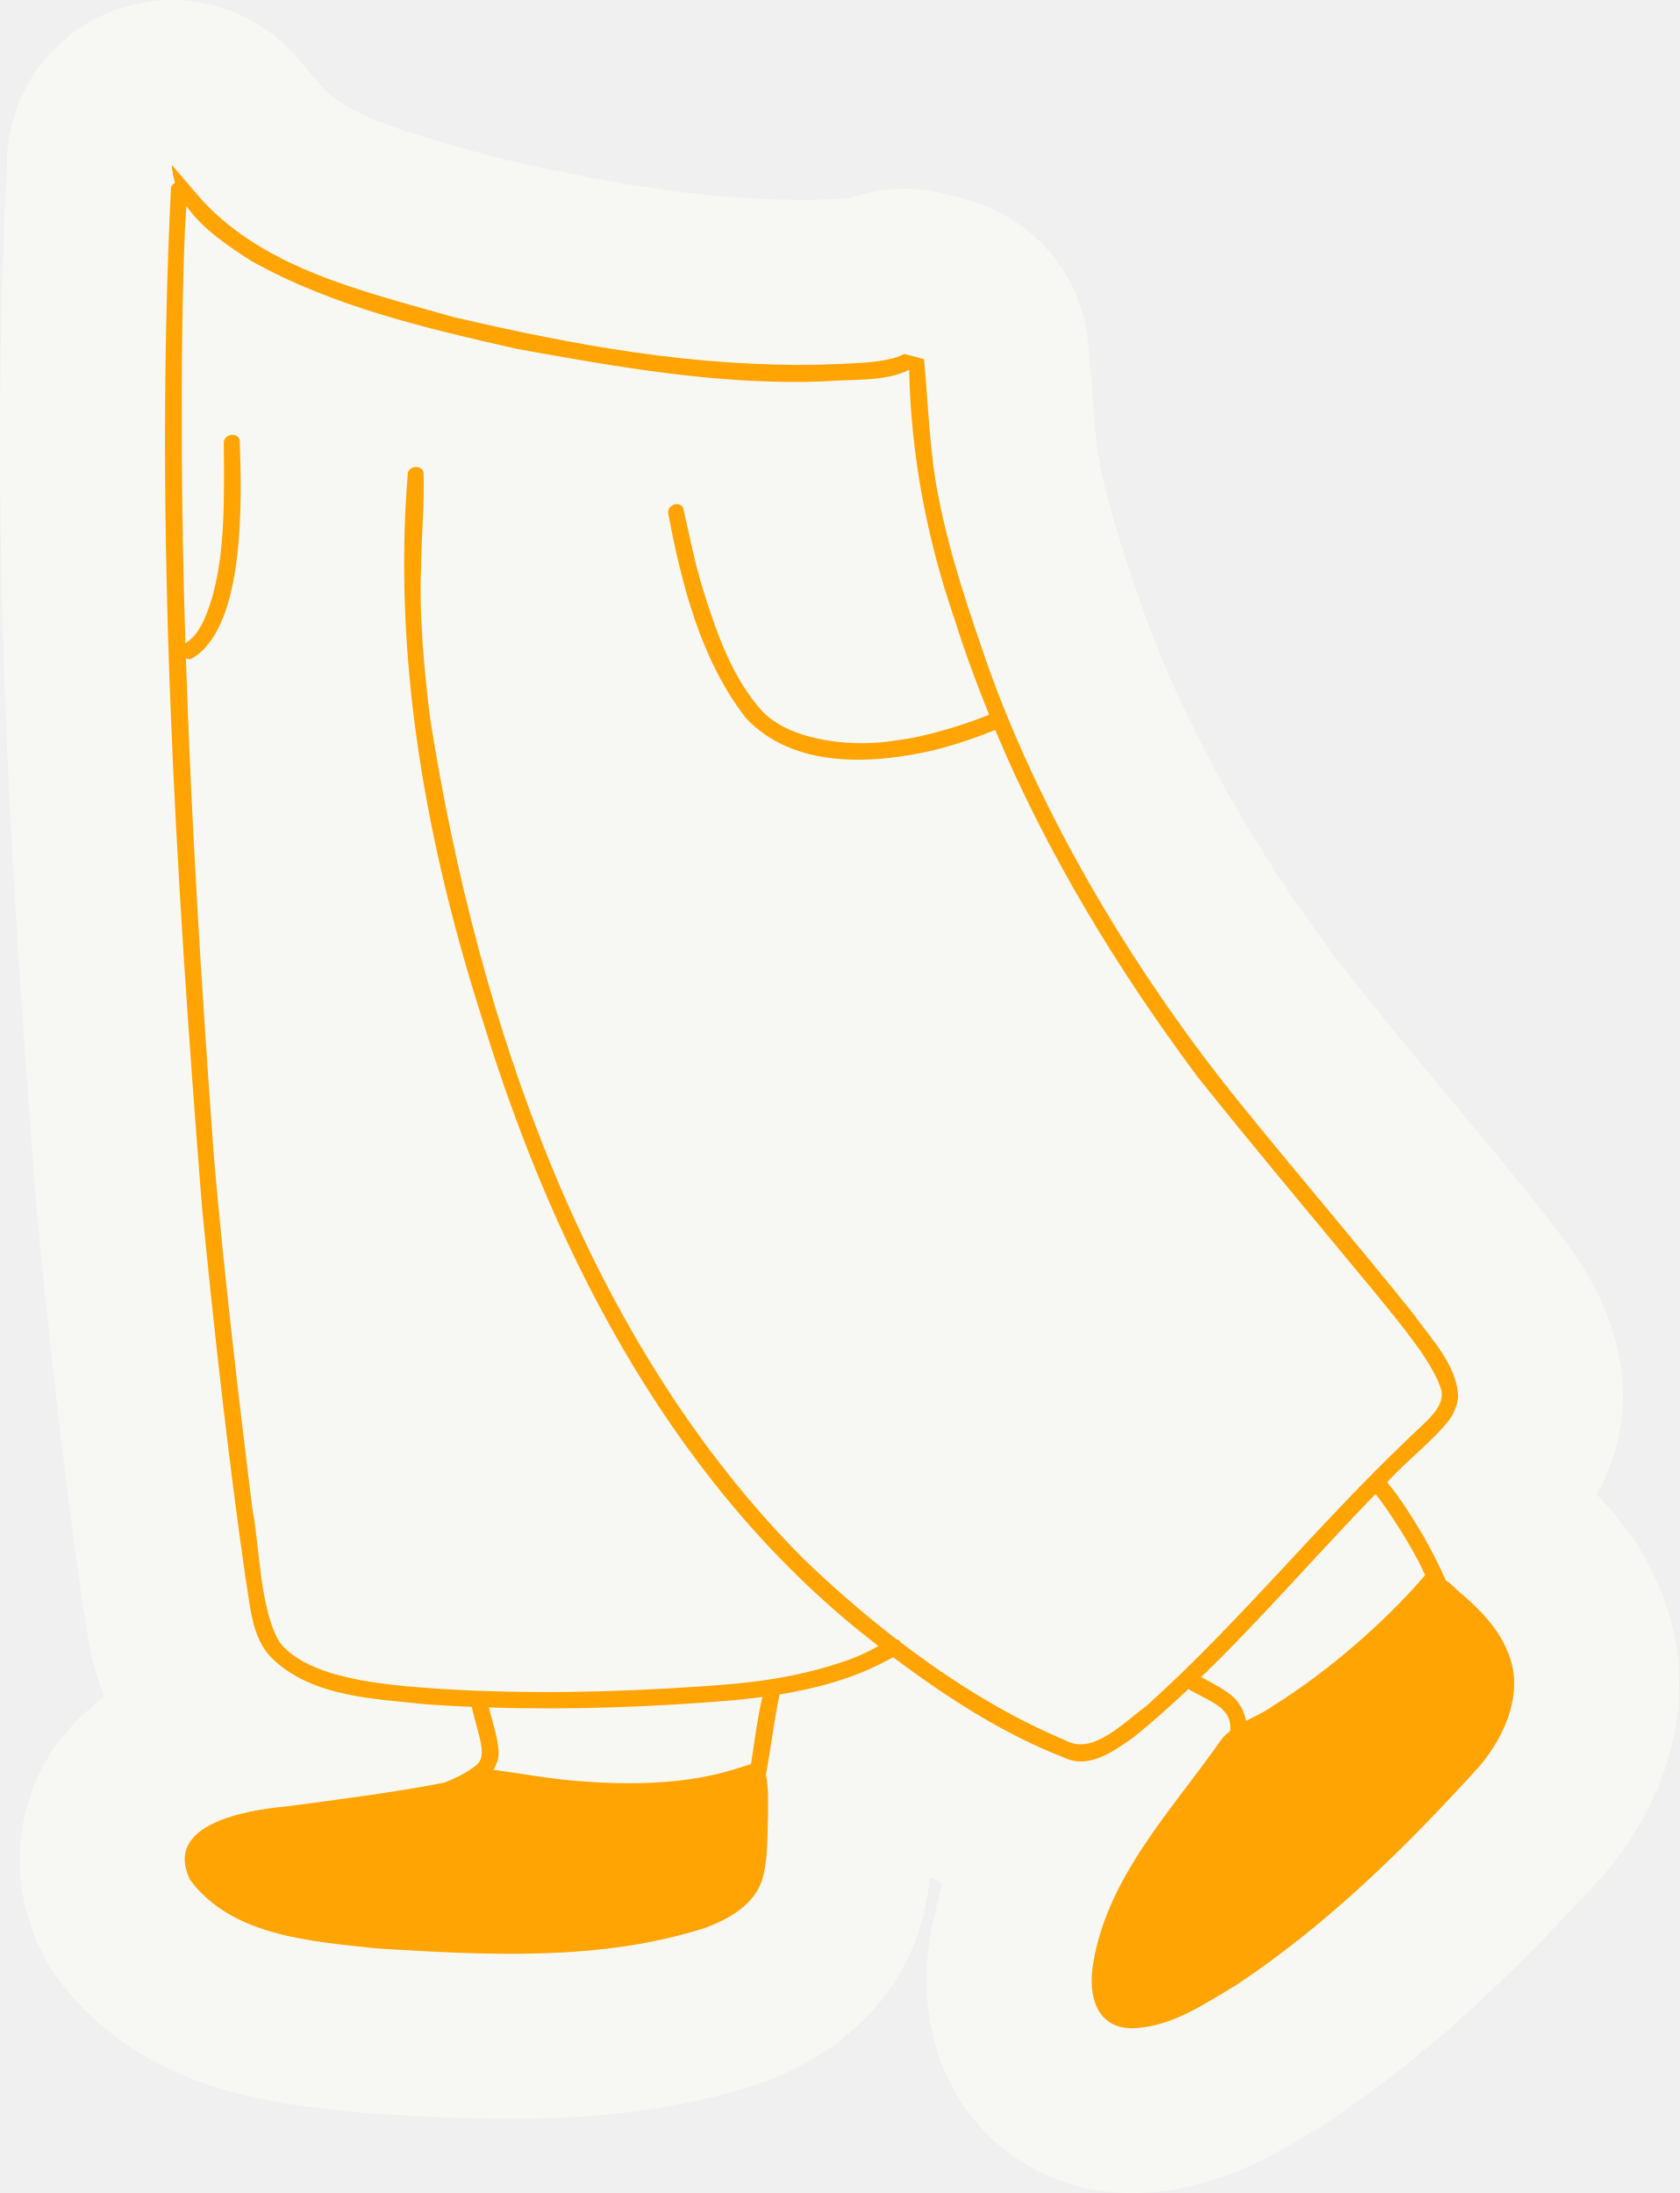
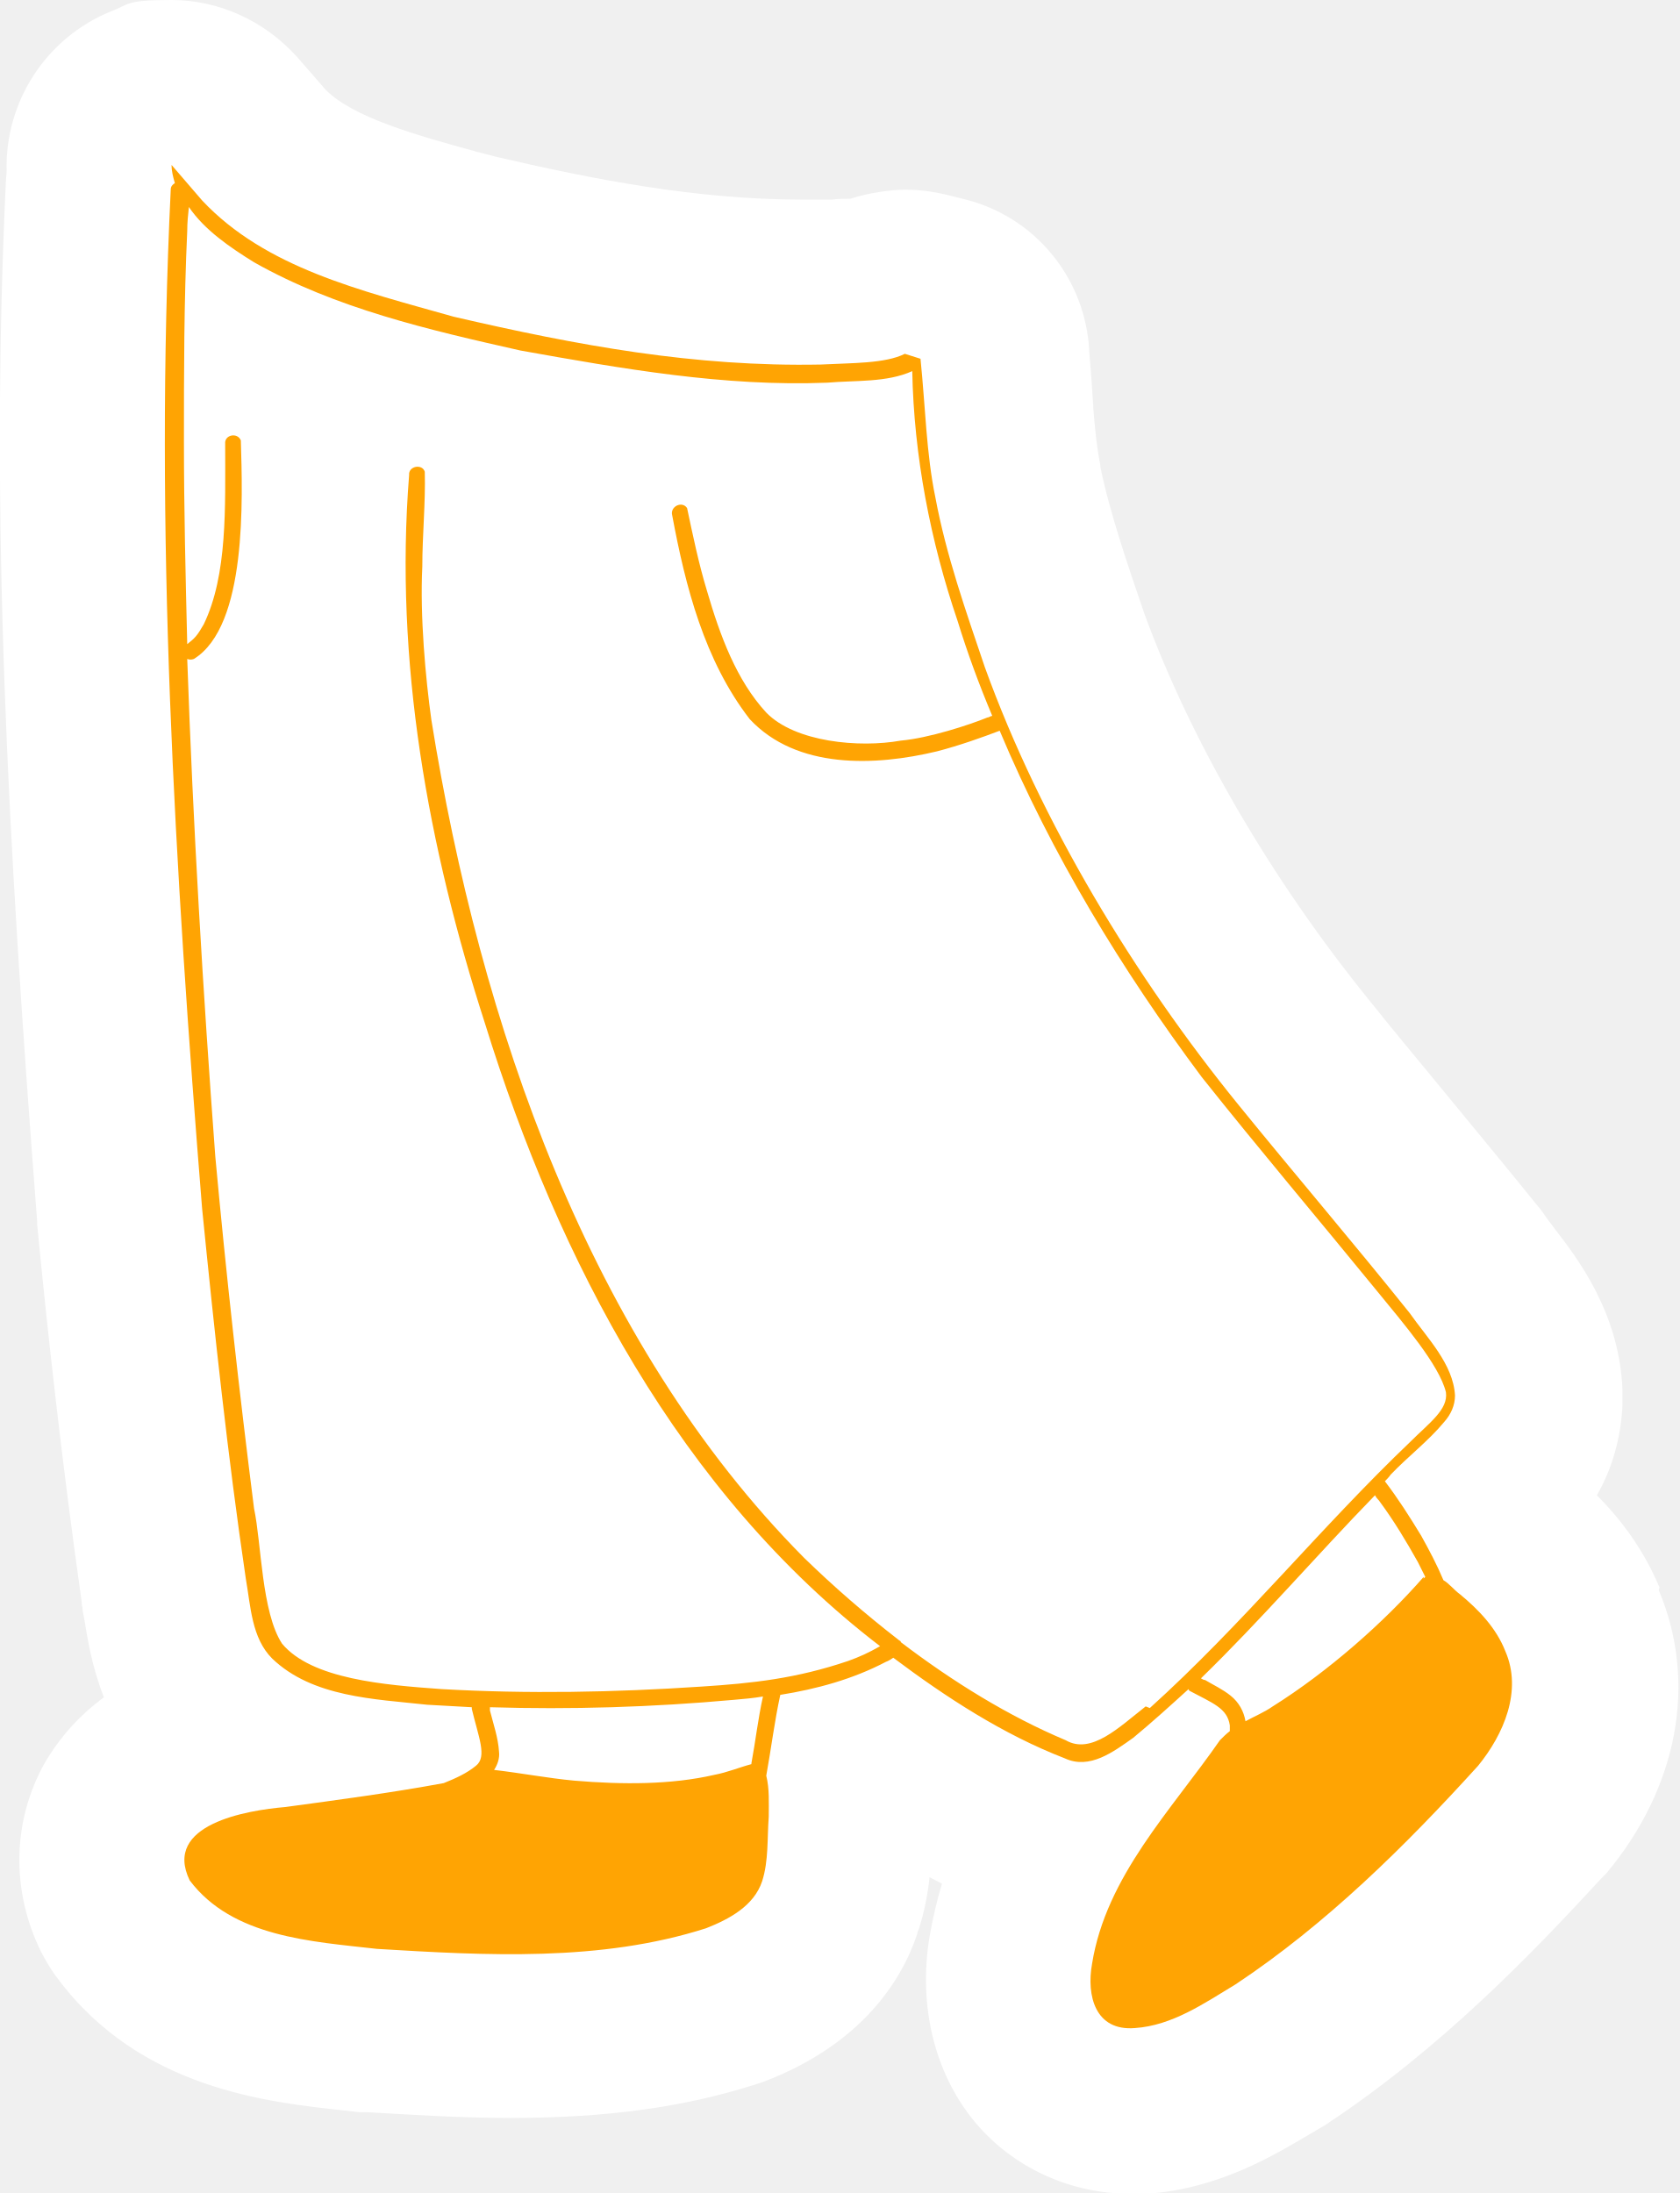
- <svg xmlns="http://www.w3.org/2000/svg" id="Capa_2" viewBox="0 0 203.6 265.93">
+ <svg xmlns="http://www.w3.org/2000/svg" id="Capa_2" version="1.1" viewBox="0 0 203.6 265.9">
  <defs>
-     <style>.cls-1{fill:#ffa403;}.cls-2{fill:#f7f8f3;}</style>
+     <style>
+       .st0 {
+         fill: #fff;
+       }
+ 
+       .st1 {
+         fill: #ffa403;
+       }
+     </style>
  </defs>
  <g id="Capa_1-2">
-     <path d="M30.7,223.67s0,0,0,0c0,0,0,0,0,0,0,.03,0,.04,0,.06,0,0,0,0,0,0,0,0,0,0,0,0,0-.02,0-.03,0-.05Z" />
-     <path d="M30.74,223.8s0-.01,0-.02c0,0,0,0,0,0,0,.01,0,.01.01.01Z" />
-     <polygon points="30.7 223.73 30.7 223.73 30.7 223.72 30.7 223.73 30.7 223.72 30.7 223.73 30.7 223.74 30.7 223.74 30.7 223.74 30.7 223.75 30.7 223.74 30.7 223.73" />
-     <path d="M30.69,223.78s0,0,0,0c0,0,0-.01,0-.01,0,0,0,0,0,.01Z" />
-     <path d="M30.66,223.89s.01-.03.02-.05c0,0,0,0,0,0,0,.01-.01.03-.01.04Z" />
-     <path class="cls-2" d="M201.2,192.47c-1.98-4.77-4.88-8.46-7.58-11.22,1.85-3.32,2.92-6.99,3.14-10.81.04-.69.04-1.38.01-2.07-.42-9.32-5.47-15.88-8.18-19.41-.32-.42-.64-.83-.93-1.23-.23-.33-.48-.66-.73-.98-3.76-4.69-7.61-9.32-11.33-13.79-3.15-3.79-6.41-7.7-9.54-11.58-12.03-14.82-21.74-31.54-27.35-47.1-1.94-5.59-4.13-11.91-5.27-17.74-.01-.07-.03-.13-.04-.2-.52-2.54-.75-5.66-1.02-9.27-.13-1.77-.26-3.56-.43-5.39-.78-8.39-6.73-15.39-14.88-17.51l-2.38-.62c-1.66-.43-3.35-.64-5.04-.64-2.25,0-4.49.38-6.62,1.13-.66.04-1.56.07-2.23.1-.67.02-1.34.05-2.01.08-.57,0-1.15.01-1.71.01-12.93,0-25.46-2.47-37.1-5.17-.77-.22-1.54-.43-2.3-.65-7.7-2.15-14.98-4.18-18.33-7.54l-3.36-3.91C32.13,2.45,26.54,0,20.83,0c-2.5,0-5.02.47-7.43,1.43C5.56,4.57.56,12.28.84,20.68c-.06.54-.1,1.09-.11,1.65-1.92,39.98.15,79.19,3.83,125.73.01.13.02.26.04.39,1.23,12.46,2.96,28.93,5.38,45.76.03.24.07.48.12.72.07.41.13.83.19,1.26.35,2.36.86,5.83,2.36,9.6-3.02,2.18-5.43,4.86-7.21,8.03-3.93,6.99-4.06,15.35-.37,22.92.55,1.14,1.21,2.21,1.97,3.23,10.02,13.37,25.55,15.02,34.82,16.01l1.65.18c.33.04.66.07,1,.09,5.27.32,11.25.68,17.4.68,11.6,0,21.08-1.32,29.83-4.15.32-.1.64-.21.95-.33,11.85-4.5,16.66-12.23,18.6-17.93.07-.2.13-.39.19-.59.69-2.24,1.07-4.38,1.28-6.3.51.27,1.02.54,1.54.8-.62,2.02-1.14,4.14-1.5,6.36-1.44,8.41.56,16.6,5.5,22.49,4.62,5.51,11.52,8.66,18.93,8.67.66,0,1.34-.02,1.93-.07,8.83-.61,15.48-4.66,19.88-7.34.41-.25.82-.5,1.23-.74.28-.17.56-.34.83-.53,13.89-9.25,25.02-20.75,33.17-29.74.19-.21.37-.42.55-.63,8.75-10.51,11.12-23.34,6.38-34.41Z" />
-     <path class="cls-1" d="M109.67,42.92c-2.36,1.2-6.38,1.11-10.19,1.3-15.28.29-29.42-2.27-44.47-5.77-11.32-3.21-22.78-5.88-30.47-14.13l-3.71-4.32c.04.76.19,1.47.39,2.16-.29.17-.52.44-.5.82-2,41.17.53,82.46,3.78,123.5,1.48,14.99,3.13,29.97,5.27,44.89.61,3.35.67,7.19,3.23,9.74,4.91,4.72,12.36,4.87,18.78,5.57,1.81.13,3.63.22,5.44.3,0,.08,0,.17.03.25.8,3.35,1.91,5.77.46,6.86-1.1.85-2.41,1.53-3.87,2.09-6.49,1.24-12.62,2.01-19.19,2.88-4.7.44-14.93,2.09-11.6,8.91,5.17,6.9,14.77,7.43,22.68,8.31,13.24.8,27.08,1.6,39.87-2.53,2.78-1.06,5.76-2.72,6.78-5.69.77-2.51.64-5.19.75-7.79-.03-1.66.11-3.39-.26-5.02.59-3.26.98-6.56,1.65-9.77,4.45-.73,8.83-1.9,12.82-4.01.27-.14.62-.32.95-.51,6.45,4.83,13.28,9.29,20.83,12.21,2.99,1.37,5.95-.83,8.33-2.5,2.31-1.86,4.52-3.85,6.68-5.88.05.05.08.12.15.16,2.79,1.51,4.63,2.11,4.89,4.21.02.24.01.49.01.73-.43.33-.83.7-1.16,1.15-5.91,8.46-13.77,16.54-15.47,27.07-.7,3.94.45,8.17,5.25,7.82,4.52-.31,8.45-3.04,12.24-5.31,11.02-7.34,20.57-16.75,29.43-26.53,3.12-3.75,5.42-9.08,3.31-13.85-1.11-2.77-3.25-4.96-5.46-6.89-.66-.47-1.29-1.3-2.03-1.72-.78-1.86-1.74-3.65-2.68-5.35-1.36-2.26-2.75-4.51-4.42-6.55.25-.25.49-.51.74-.76,2.12-2.2,4.56-4.1,6.53-6.45.77-.92,1.27-2.04,1.34-3.24-.17-3.81-3.36-7.02-5.47-10.01-6.82-8.51-13.93-16.79-20.79-25.27-12.54-15.45-23.91-34.21-30.68-53.04-2.34-6.75-4.67-13.55-6.04-20.57-1.1-5.35-1.23-10.91-1.78-16.84M91.06,213.92c-1.48.45-2.94.96-4.46,1.28-5.19,1.19-11.1,1.25-17.04.73-3.17-.28-6.27-.85-9.73-1.32.4-.64.66-1.36.63-2.18-.11-1.72-.67-3.36-1.09-5.02-.03-.12-.06-.24-.09-.36,9.9.32,19.82-.05,29.69-.87,1.15-.11,2.31-.25,3.47-.4-.63,2.68-.95,5.43-1.38,8.15ZM138.87,206.95c-3.18,2.46-6.55,5.85-9.7,4.08-6.88-2.87-13.66-7.06-20-11.91-.03-.05-.04-.1-.09-.15-.09-.09-.22-.12-.34-.16-4.01-3.09-7.84-6.43-11.4-9.87-26.14-26.27-39.32-64.83-45.15-101.57-.65-5.03-1.41-12.58-1.13-18.62.02-3.83.44-7.72.29-11.53-.33-.96-1.99-.7-1.92.39-1.81,22.58,2.32,45.08,9.22,66.53,8.86,28.74,23.6,56.89,47.86,75.46-1.38.77-2.51,1.3-3.92,1.79-6.22,2.12-11.46,2.71-17.79,3.12-10.49.72-21.01.94-31.51.28-6.89-.46-15.74-1.24-19.27-5.5-2.54-3.78-2.55-12.18-3.44-16.45-1.75-14.22-3.42-28.46-4.66-42.73-1.46-20.06-2.72-40.15-3.38-60.26.26.11.55.12.84-.06,6.46-3.97,5.91-19.54,5.69-26.46-.36-1-1.96-.68-1.93.39.05,7.67.26,15.92-2.63,21.93-.8,1.42-1.07,1.65-2.03,2.37-.25-8.18-.42-16.36-.44-24.54-.03-8.52.04-17.04.38-25.56.04-.98.12-1.96.19-2.94,1.92,2.78,5.05,4.86,7.85,6.66,9.93,5.56,21.25,8.18,32.27,10.68,12.28,2.21,24.66,4.41,37.18,3.93,3.38-.3,7.21.1,10.33-1.39.2,10.28,2.16,20.6,5.54,30.34,1.21,3.89,2.63,7.7,4.15,11.46-.17.08-.36.17-.62.25-2.17.88-7.14,2.48-10.47,2.84-5.03.93-12.79.23-16.35-3.44-3.56-3.86-5.55-9.33-7.23-14.77-1.04-3.28-1.66-6.72-2.45-10.02-.6-.87-2.08-.15-1.76.88,1.63,8.6,3.94,17.63,9.38,24.66,5.71,6.11,15.15,5.67,22.68,3.94,2.65-.65,5.53-1.65,7.56-2.48,6.28,15,14.83,29.03,24.53,42.05,6.98,8.76,14.21,17.32,21.34,25.96,3.11,3.84,7.46,8.92,8.26,12.22.28,2.05-1.96,3.66-4.32,5.96-10.89,10.4-20.38,22.21-31.6,32.27ZM172.64,191.2c-4.8,5.54-11.58,11.48-18.29,15.66-.99.73-2.16,1.24-3.26,1.82-.25-1.23-.82-2.31-1.84-3.15-.96-.76-2.06-1.33-3.14-1.91-.16-.07-.32-.15-.48-.24,7.34-7.09,14.03-14.89,21.15-22.21.25.35.53.65.6.76,1.67,2.34,3.21,4.78,4.57,7.31.29.57.57,1.16.85,1.76-.06.06-.12.12-.16.2Z" />
+     <path d="M30.7,223.7h0s0,0,0,0h0Z" />
+     <path d="M30.7,223.8h0s0,0,0,0h0Z" />
+     <polygon points="30.7 223.7 30.7 223.7 30.7 223.7 30.7 223.7 30.7 223.7 30.7 223.7 30.7 223.7 30.7 223.7 30.7 223.7 30.7 223.8 30.7 223.7 30.7 223.7" />
+     <path d="M30.7,223.8h0s0,0,0,0Z" />
+     <path d="M30.7,223.9s0,0,0,0h0s0,0,0,0h0Z" />
+     <path class="st0" d="M201.2,192.5c-2-4.8-4.9-8.5-7.6-11.2,1.9-3.3,2.9-7,3.1-10.8,0-.7,0-1.4,0-2.1-.4-9.3-5.5-15.9-8.2-19.4-.3-.4-.6-.8-.9-1.2-.2-.3-.5-.7-.7-1-3.8-4.7-7.6-9.3-11.3-13.8-3.1-3.8-6.4-7.7-9.5-11.6-12-14.8-21.7-31.5-27.4-47.1-1.9-5.6-4.1-11.9-5.3-17.7,0,0,0-.1,0-.2-.5-2.5-.8-5.7-1-9.3-.1-1.8-.3-3.6-.4-5.4-.8-8.4-6.7-15.4-14.9-17.5l-2.4-.6c-1.7-.4-3.3-.6-5-.6s-4.5.4-6.6,1.1c-.7,0-1.6,0-2.2.1-.7,0-1.3,0-2,0-.6,0-1.2,0-1.7,0-12.9,0-25.5-2.5-37.1-5.2-.8-.2-1.5-.4-2.3-.6-7.7-2.1-15-4.2-18.3-7.5l-3.4-3.9C32.1,2.5,26.5,0,20.8,0s-5,.5-7.4,1.4C5.6,4.6.6,12.3.8,20.7c0,.5-.1,1.1-.1,1.6-1.9,40,.2,79.2,3.8,125.7,0,.1,0,.3,0,.4,1.2,12.5,3,28.9,5.4,45.8,0,.2,0,.5.1.7,0,.4.1.8.2,1.3.4,2.4.9,5.8,2.4,9.6-3,2.2-5.4,4.9-7.2,8-3.9,7-4.1,15.4-.4,22.9.6,1.1,1.2,2.2,2,3.2,10,13.4,25.5,15,34.8,16l1.7.2c.3,0,.7,0,1,0,5.3.3,11.2.7,17.4.7,11.6,0,21.1-1.3,29.8-4.1.3-.1.6-.2.9-.3,11.8-4.5,16.7-12.2,18.6-17.9,0-.2.1-.4.2-.6.7-2.2,1.1-4.4,1.3-6.3.5.3,1,.5,1.5.8-.6,2-1.1,4.1-1.5,6.4-1.4,8.4.6,16.6,5.5,22.5,4.6,5.5,11.5,8.7,18.9,8.7.7,0,1.3,0,1.9,0,8.8-.6,15.5-4.7,19.9-7.3.4-.2.8-.5,1.2-.7.3-.2.6-.3.8-.5,13.9-9.2,25-20.8,33.2-29.7.2-.2.4-.4.6-.6,8.8-10.5,11.1-23.3,6.4-34.4h0Z" />
+     <path class="st1" d="M109.7,42.9c-2.4,1.2-6.4,1.1-10.2,1.3-15.3.3-29.4-2.3-44.5-5.8-11.3-3.2-22.8-5.9-30.5-14.1l-3.7-4.3c0,.8.2,1.5.4,2.2-.3.2-.5.4-.5.8-2,41.2.5,82.5,3.8,123.5,1.5,15,3.1,30,5.3,44.9.6,3.4.7,7.2,3.2,9.7,4.9,4.7,12.4,4.9,18.8,5.6,1.8.1,3.6.2,5.4.3,0,0,0,.2,0,.2.8,3.4,1.9,5.8.5,6.9-1.1.9-2.4,1.5-3.9,2.1-6.5,1.2-12.6,2-19.2,2.9-4.7.4-14.9,2.1-11.6,8.9,5.2,6.9,14.8,7.4,22.7,8.3,13.2.8,27.1,1.6,39.9-2.5,2.8-1.1,5.8-2.7,6.8-5.7.8-2.5.6-5.2.8-7.8,0-1.7.1-3.4-.3-5,.6-3.3,1-6.6,1.7-9.8,4.4-.7,8.8-1.9,12.8-4,.3-.1.6-.3.9-.5,6.4,4.8,13.3,9.3,20.8,12.2,3,1.4,5.9-.8,8.3-2.5,2.3-1.9,4.5-3.9,6.7-5.9,0,0,0,.1.1.2,2.8,1.5,4.6,2.1,4.9,4.2,0,.2,0,.5,0,.7-.4.3-.8.7-1.2,1.1-5.9,8.5-13.8,16.5-15.5,27.1-.7,3.9.4,8.2,5.2,7.8,4.5-.3,8.4-3,12.2-5.3,11-7.3,20.6-16.8,29.4-26.5,3.1-3.8,5.4-9.1,3.3-13.9-1.1-2.8-3.2-5-5.5-6.9-.7-.5-1.3-1.3-2-1.7-.8-1.9-1.7-3.6-2.7-5.4-1.4-2.3-2.8-4.5-4.4-6.6.2-.2.5-.5.7-.8,2.1-2.2,4.6-4.1,6.5-6.4.8-.9,1.3-2,1.3-3.2-.2-3.8-3.4-7-5.5-10-6.8-8.5-13.9-16.8-20.8-25.3-12.5-15.4-23.9-34.2-30.7-53-2.3-6.8-4.7-13.6-6-20.6-1.1-5.3-1.2-10.9-1.8-16.8M91.1,213.9c-1.5.4-2.9,1-4.5,1.3-5.2,1.2-11.1,1.2-17,.7-3.2-.3-6.3-.9-9.7-1.3.4-.6.7-1.4.6-2.2-.1-1.7-.7-3.4-1.1-5v-.4c9.8.3,19.7,0,29.6-.9,1.2-.1,2.3-.2,3.5-.4-.6,2.7-.9,5.4-1.4,8.1h0ZM138.9,206.9c-3.2,2.5-6.6,5.9-9.7,4.1-6.9-2.9-13.7-7.1-20-11.9,0,0,0-.1,0-.1,0,0-.2-.1-.3-.2-4-3.1-7.8-6.4-11.4-9.9-26.1-26.3-39.3-64.8-45.2-101.6-.7-5-1.4-12.6-1.1-18.6,0-3.8.4-7.7.3-11.5-.3-1-2-.7-1.9.4-1.8,22.6,2.3,45.1,9.2,66.5,8.9,28.7,23.6,56.9,47.9,75.5-1.4.8-2.5,1.3-3.9,1.8-6.2,2.1-11.5,2.7-17.8,3.1-10.5.7-21,.9-31.5.3-6.9-.5-15.7-1.2-19.3-5.5-2.5-3.8-2.5-12.2-3.4-16.4-1.8-14.2-3.4-28.5-4.7-42.7-1.5-20.1-2.7-40.2-3.4-60.3.3.1.5.1.8,0,6.5-4,5.9-19.5,5.7-26.5-.4-1-2-.7-1.9.4,0,7.7.3,15.9-2.6,21.9-.8,1.4-1.1,1.7-2,2.4-.2-8.2-.4-16.4-.4-24.5,0-8.5,0-17,.4-25.6,0-1,.1-2,.2-2.9,1.9,2.8,5,4.9,7.9,6.7,9.9,5.6,21.2,8.2,32.3,10.7,12.3,2.2,24.7,4.4,37.2,3.9,3.4-.3,7.2,0,10.3-1.4.2,10.3,2.2,20.6,5.5,30.3,1.2,3.9,2.6,7.7,4.2,11.5-.2,0-.4.2-.6.2-2.2.9-7.1,2.5-10.5,2.8-5,.9-12.8.2-16.3-3.4-3.6-3.9-5.6-9.3-7.2-14.8-1-3.3-1.7-6.7-2.4-10-.6-.9-2.1-.2-1.8.9,1.6,8.6,3.9,17.6,9.4,24.7,5.7,6.1,15.2,5.7,22.7,3.9,2.7-.7,5.5-1.7,7.6-2.5,6.3,15,14.8,29,24.5,42,7,8.8,14.2,17.3,21.3,26,3.1,3.8,7.5,8.9,8.3,12.2.3,2.1-2,3.7-4.3,6-10.9,10.4-20.4,22.2-31.6,32.3h0ZM172.6,191.2c-4.8,5.5-11.6,11.5-18.3,15.7-1,.7-2.2,1.2-3.3,1.8-.2-1.2-.8-2.3-1.8-3.1-1-.8-2.1-1.3-3.1-1.9-.2,0-.3-.1-.5-.2,7.3-7.1,14-14.9,21.1-22.2.2.4.5.6.6.8,1.7,2.3,3.2,4.8,4.6,7.3.3.6.6,1.2.9,1.8,0,0-.1.1-.2.2h0Z" />
  </g>
</svg>
